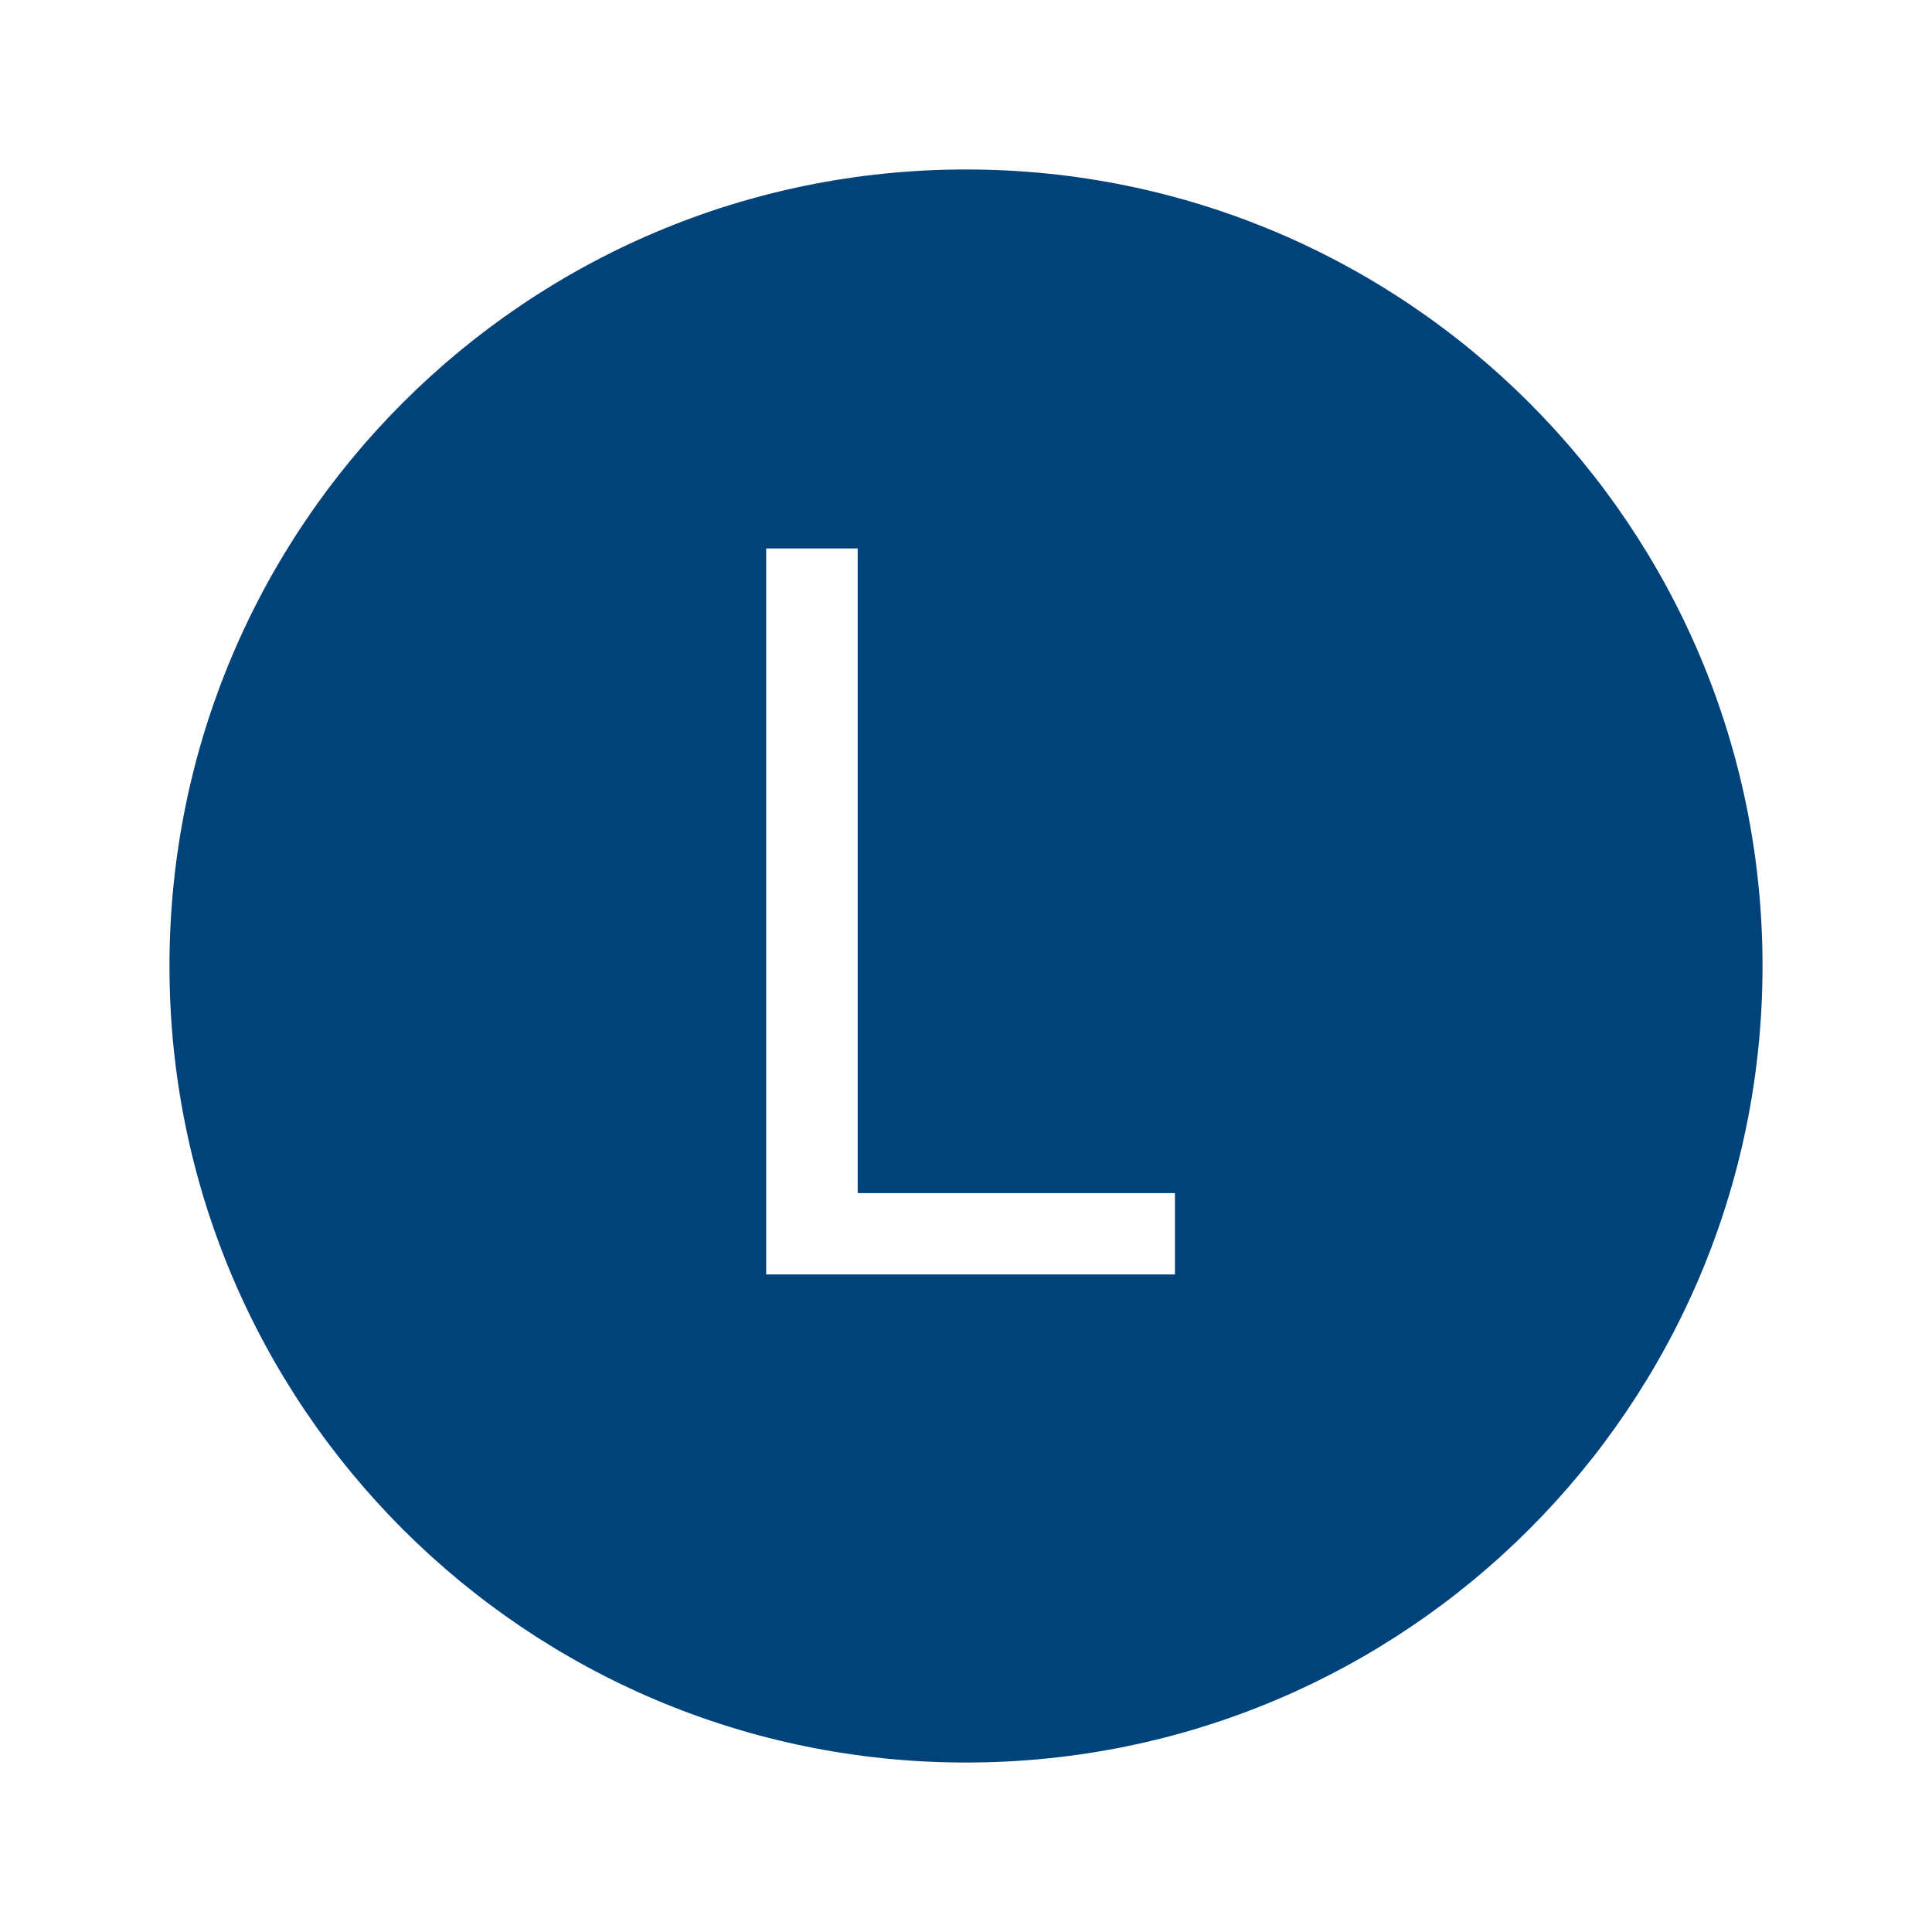
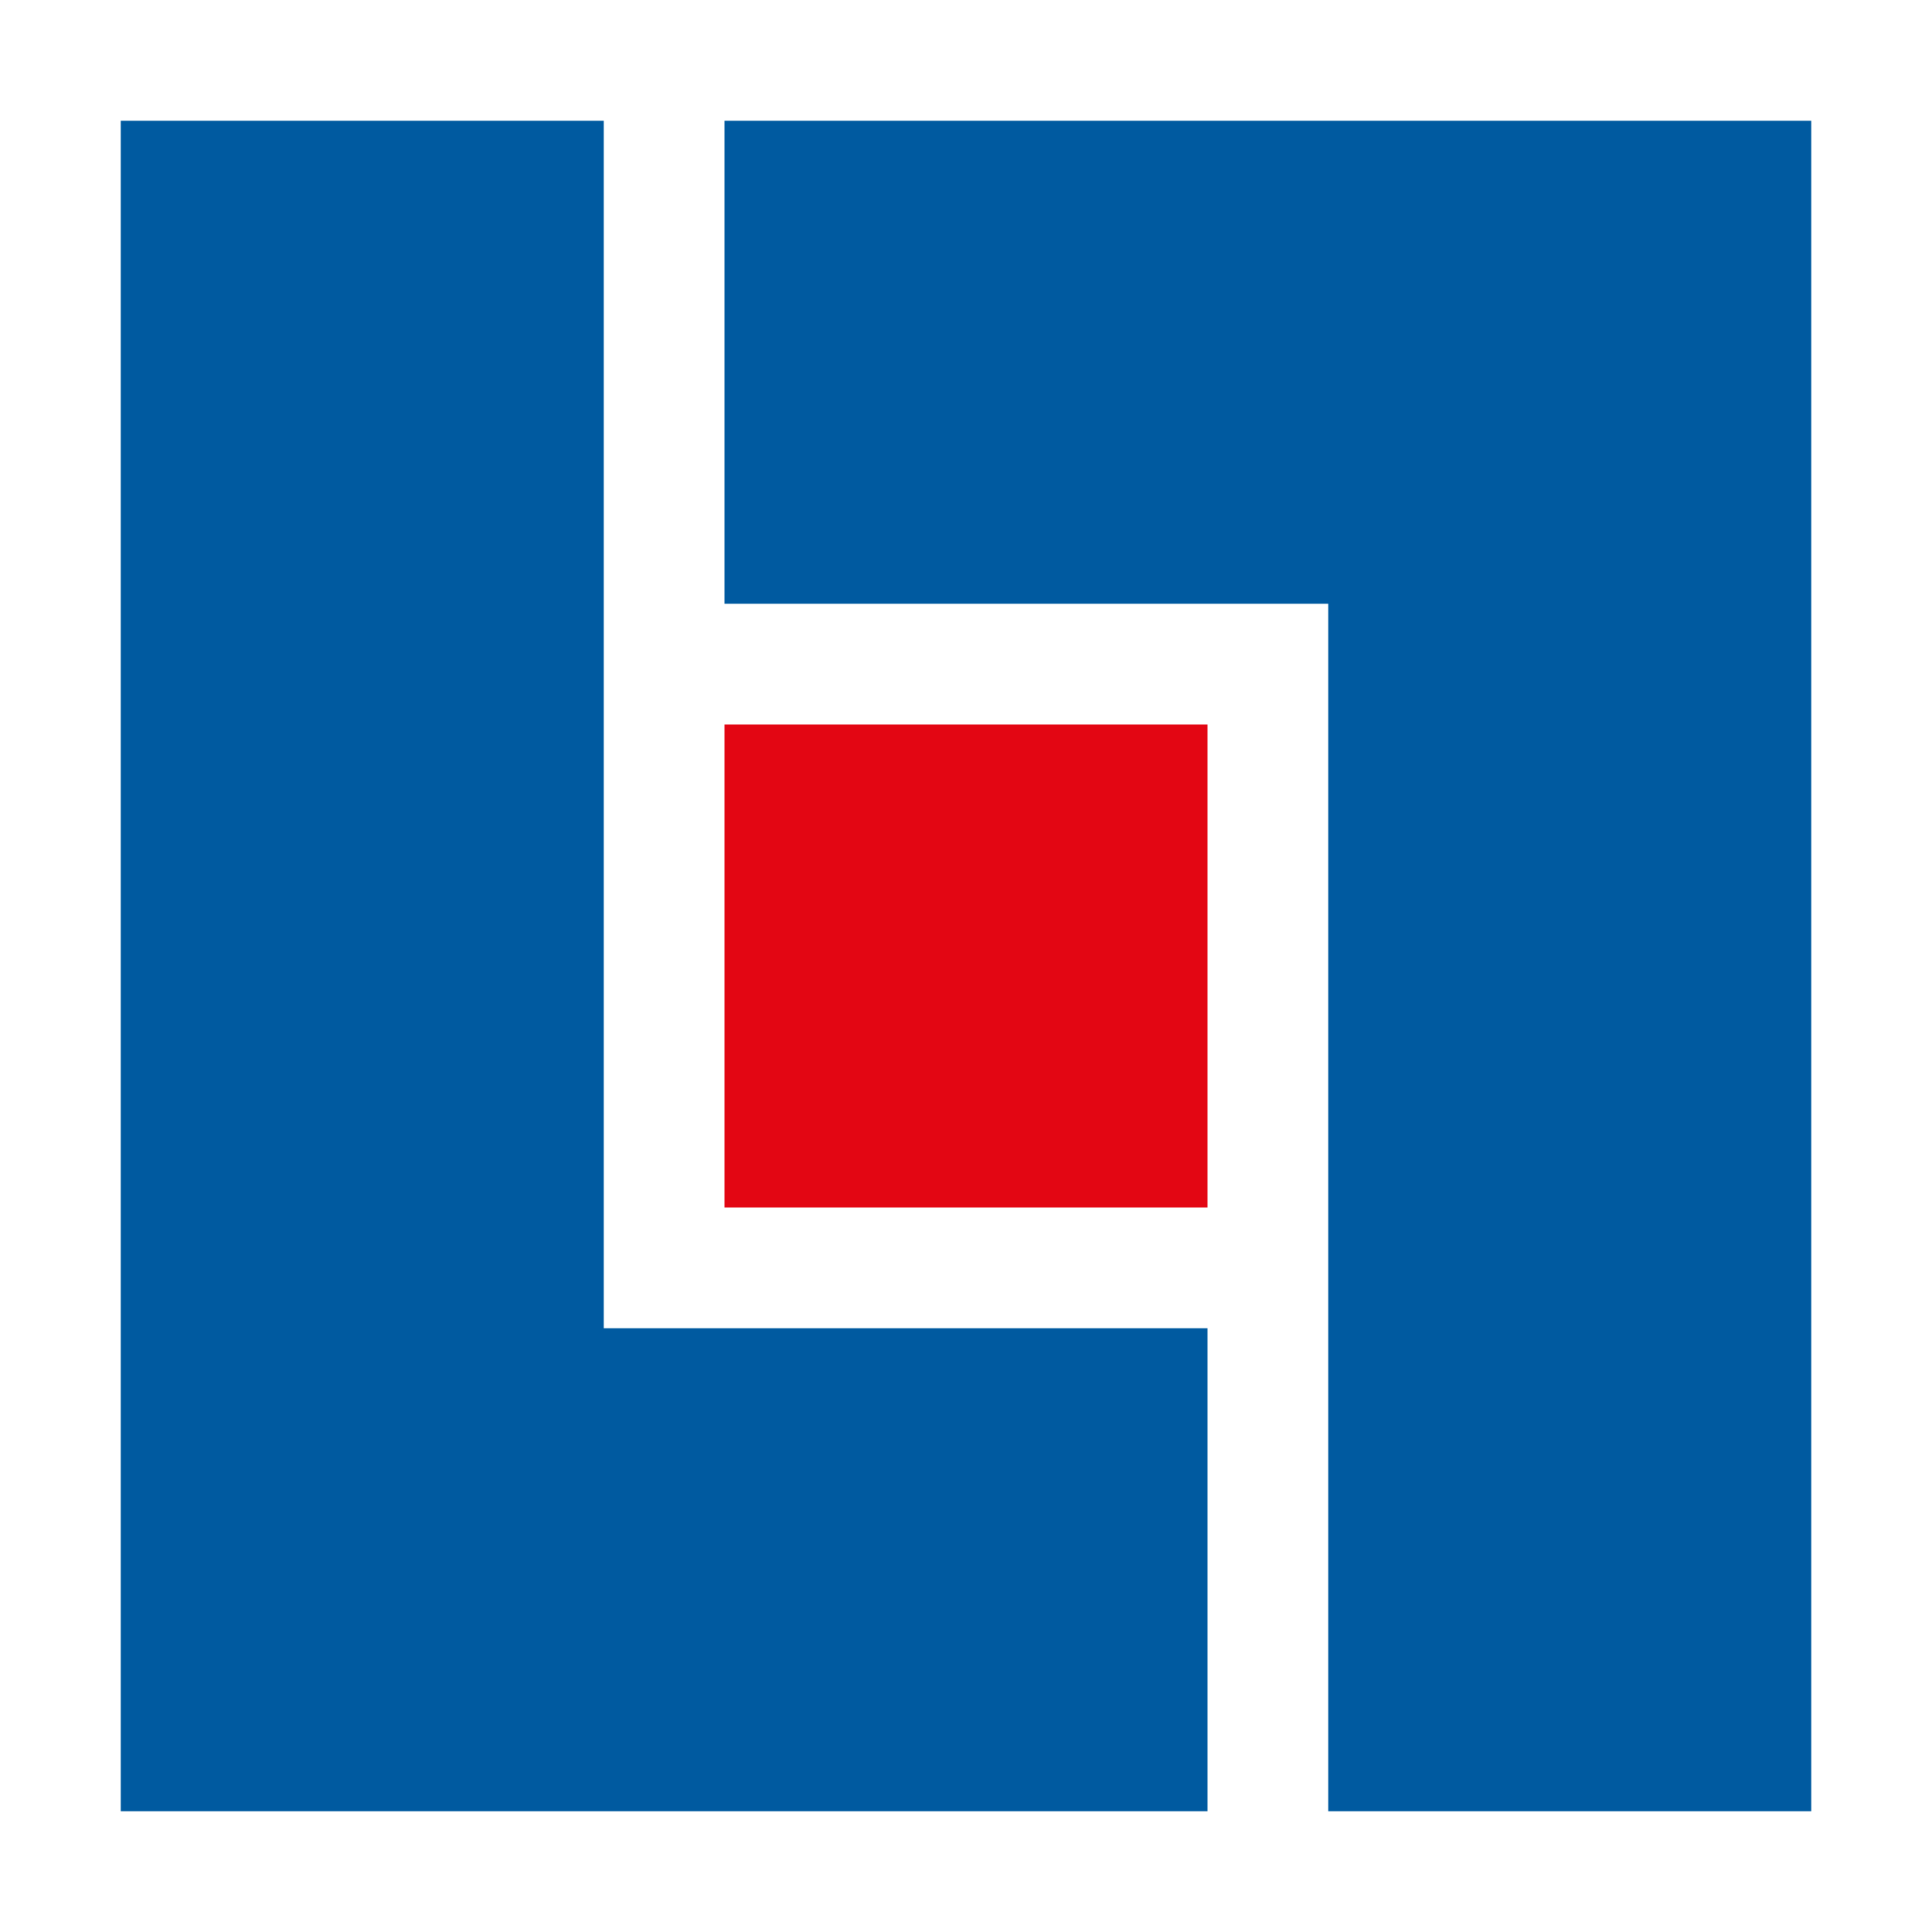
- <svg xmlns="http://www.w3.org/2000/svg" width="285px" height="285px" viewBox="0 0 285 285" version="1.1">
-   <g id="Page-1" stroke="none" stroke-width="1" fill="none" fill-rule="evenodd">
-     <g id="Group">
-       <rect id="Rectangle" fill="#FFFFFF" x="0" y="0" width="285" height="285" />
-       <circle id="Oval" fill="#00427A" cx="142.5" cy="142.5" r="117.5" />
-       <text id="L" font-family="LFRubrik-Regular, LF Rubrik" font-size="150" font-weight="normal" fill="#FFFFFF">
-         <tspan x="98.475" y="188">L</tspan>
-       </text>
+ <svg xmlns="http://www.w3.org/2000/svg" width="260px" height="260px" viewBox="0 0 260 260" version="1.1">
+   <g id="260px" stroke="none" stroke-width="1" fill="none" fill-rule="evenodd">
+     <g id="favicon260px" transform="translate(-440, -469)">
+       <rect id="Rectangle" fill="#FFFFFF" x="440" y="469" width="260" height="260" />
+       <g id="Logotyp/Symbol" transform="translate(456.25, 485.25)">
+         <g id="Page-1">
+           <polygon id="Fill-1" fill="#005AA0" points="81.25 0 81.25 65 162.5 65 162.5 227.5 227.5 227.5 227.5 0" />
+           <polygon id="Fill-2" fill="#005AA0" points="0 0 0 227.5 146.25 227.5 146.25 162.5 65 162.5 65 0" />
+           <polygon id="Fill-3" fill="#E30613" points="81.25 146.25 146.25 146.25 146.25 81.25 81.25 81.25" />
+         </g>
+       </g>
    </g>
  </g>
</svg>
